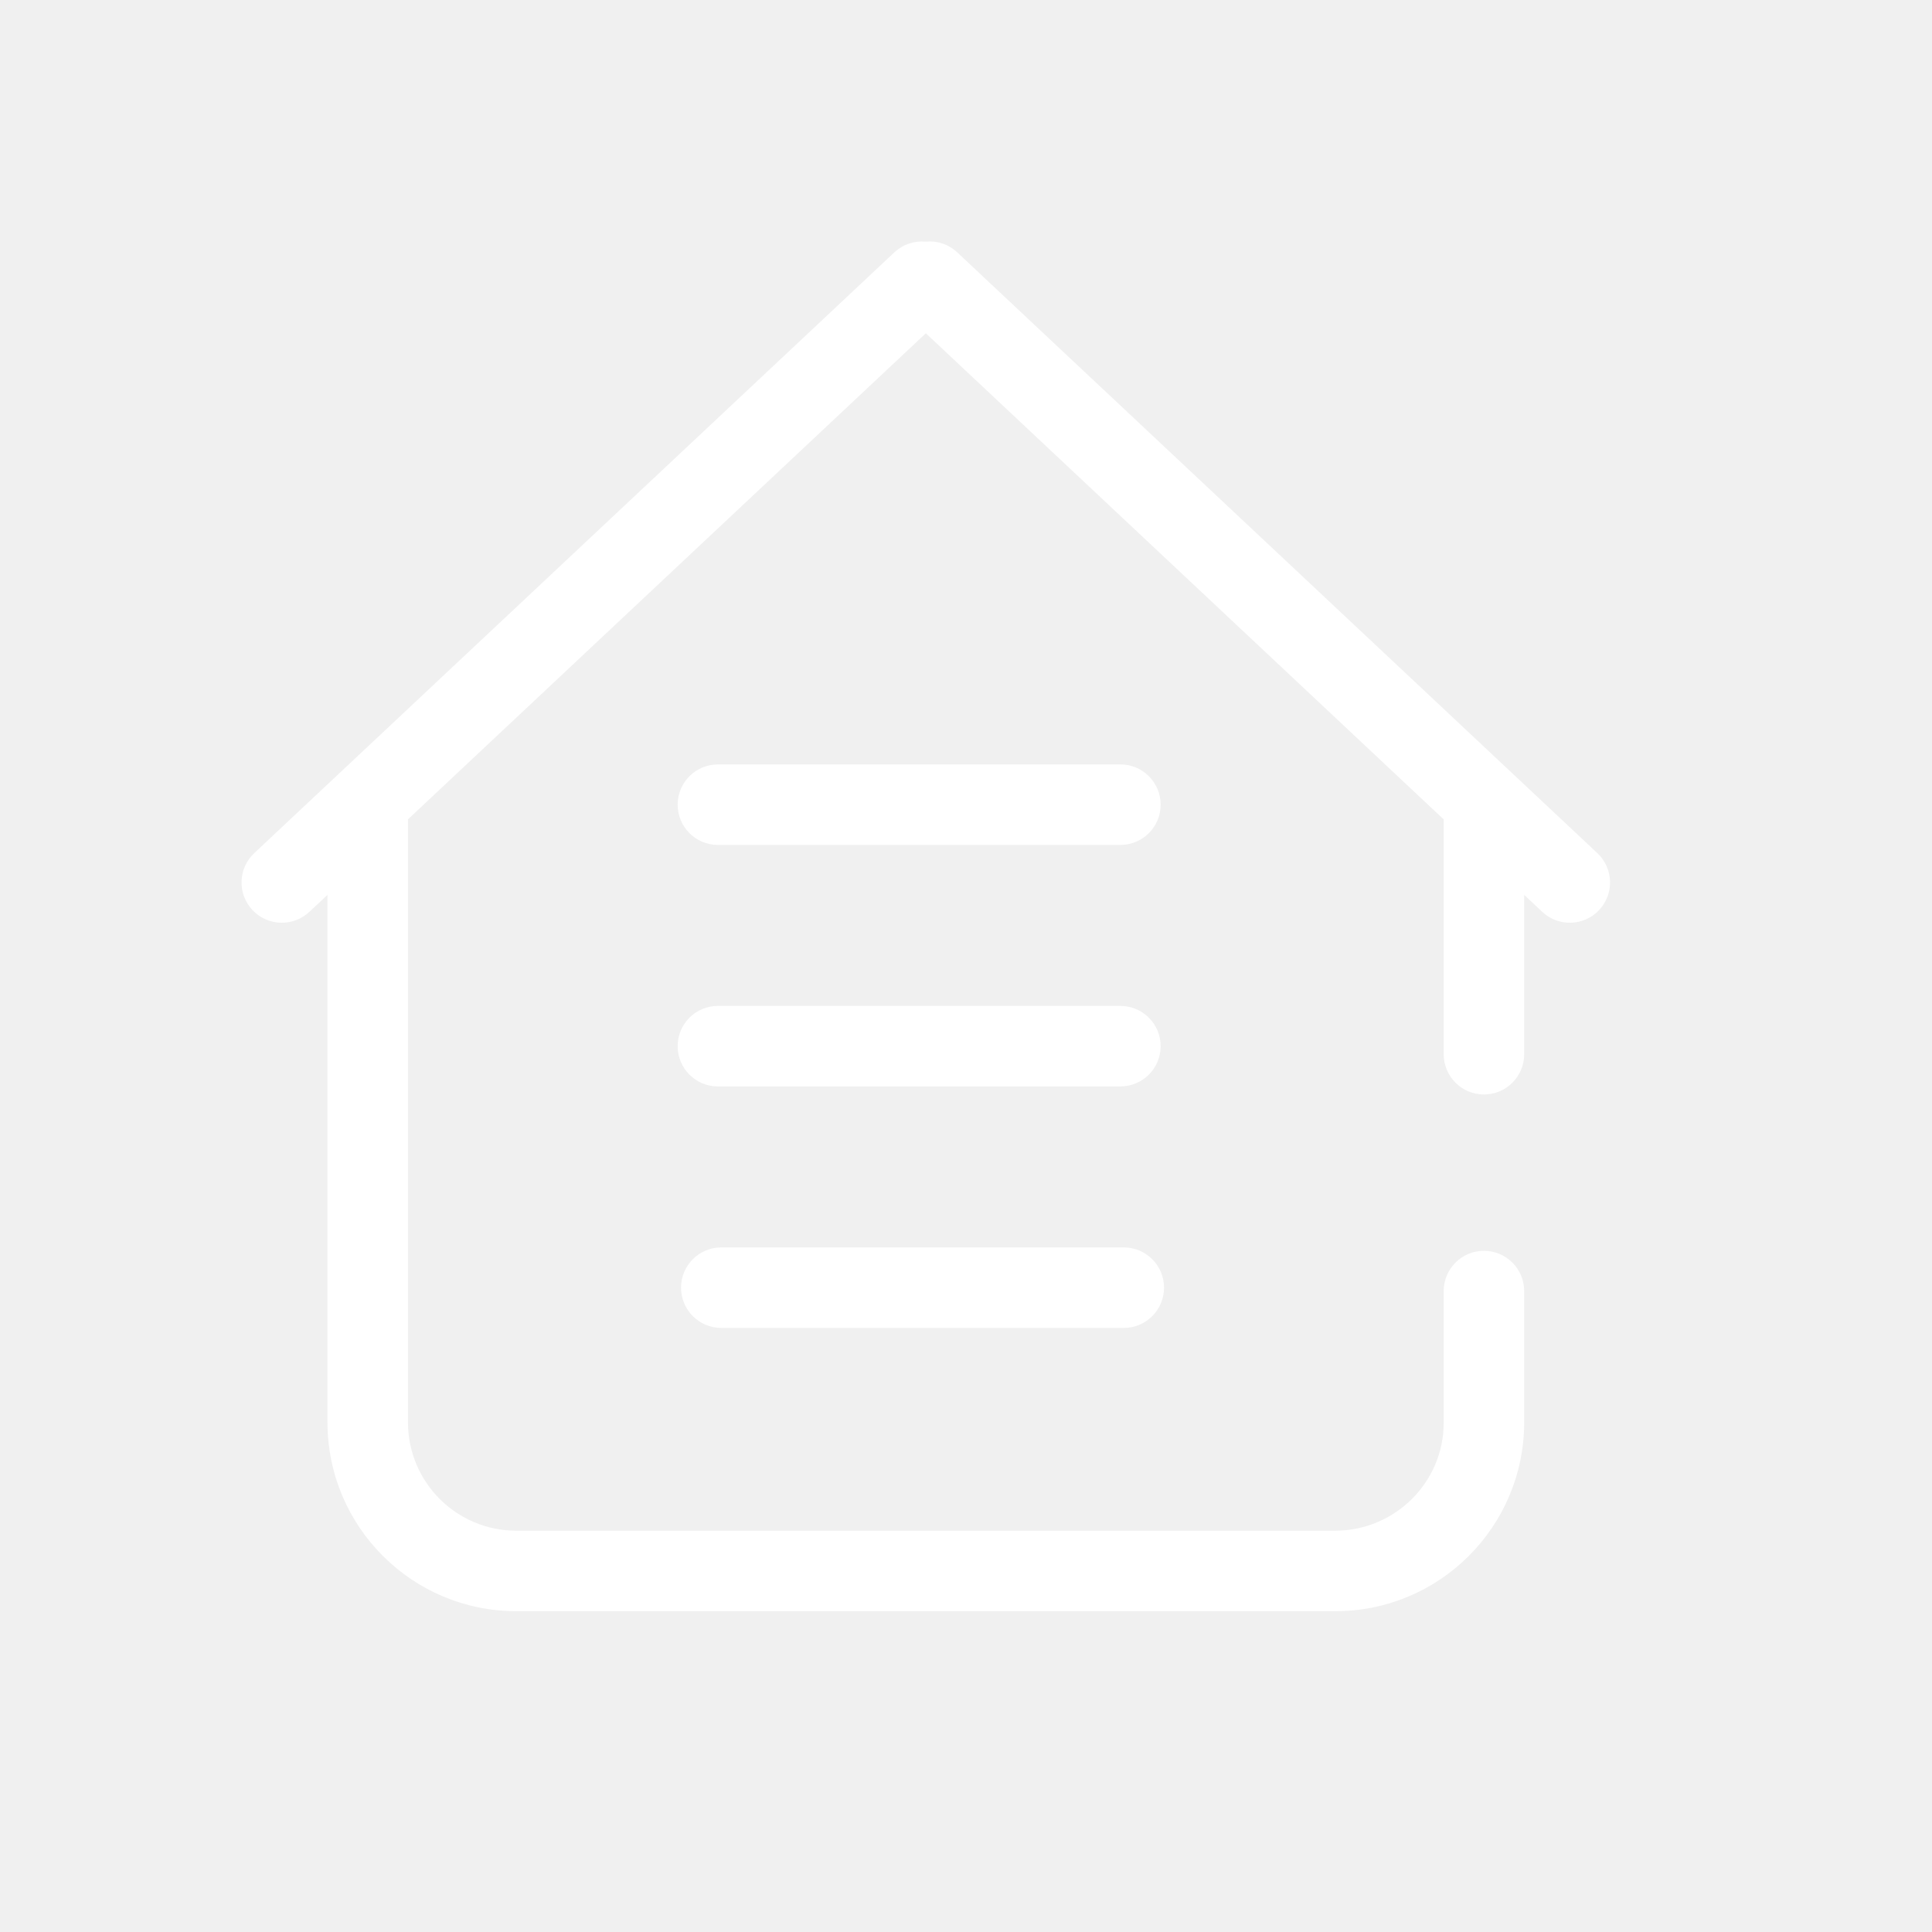
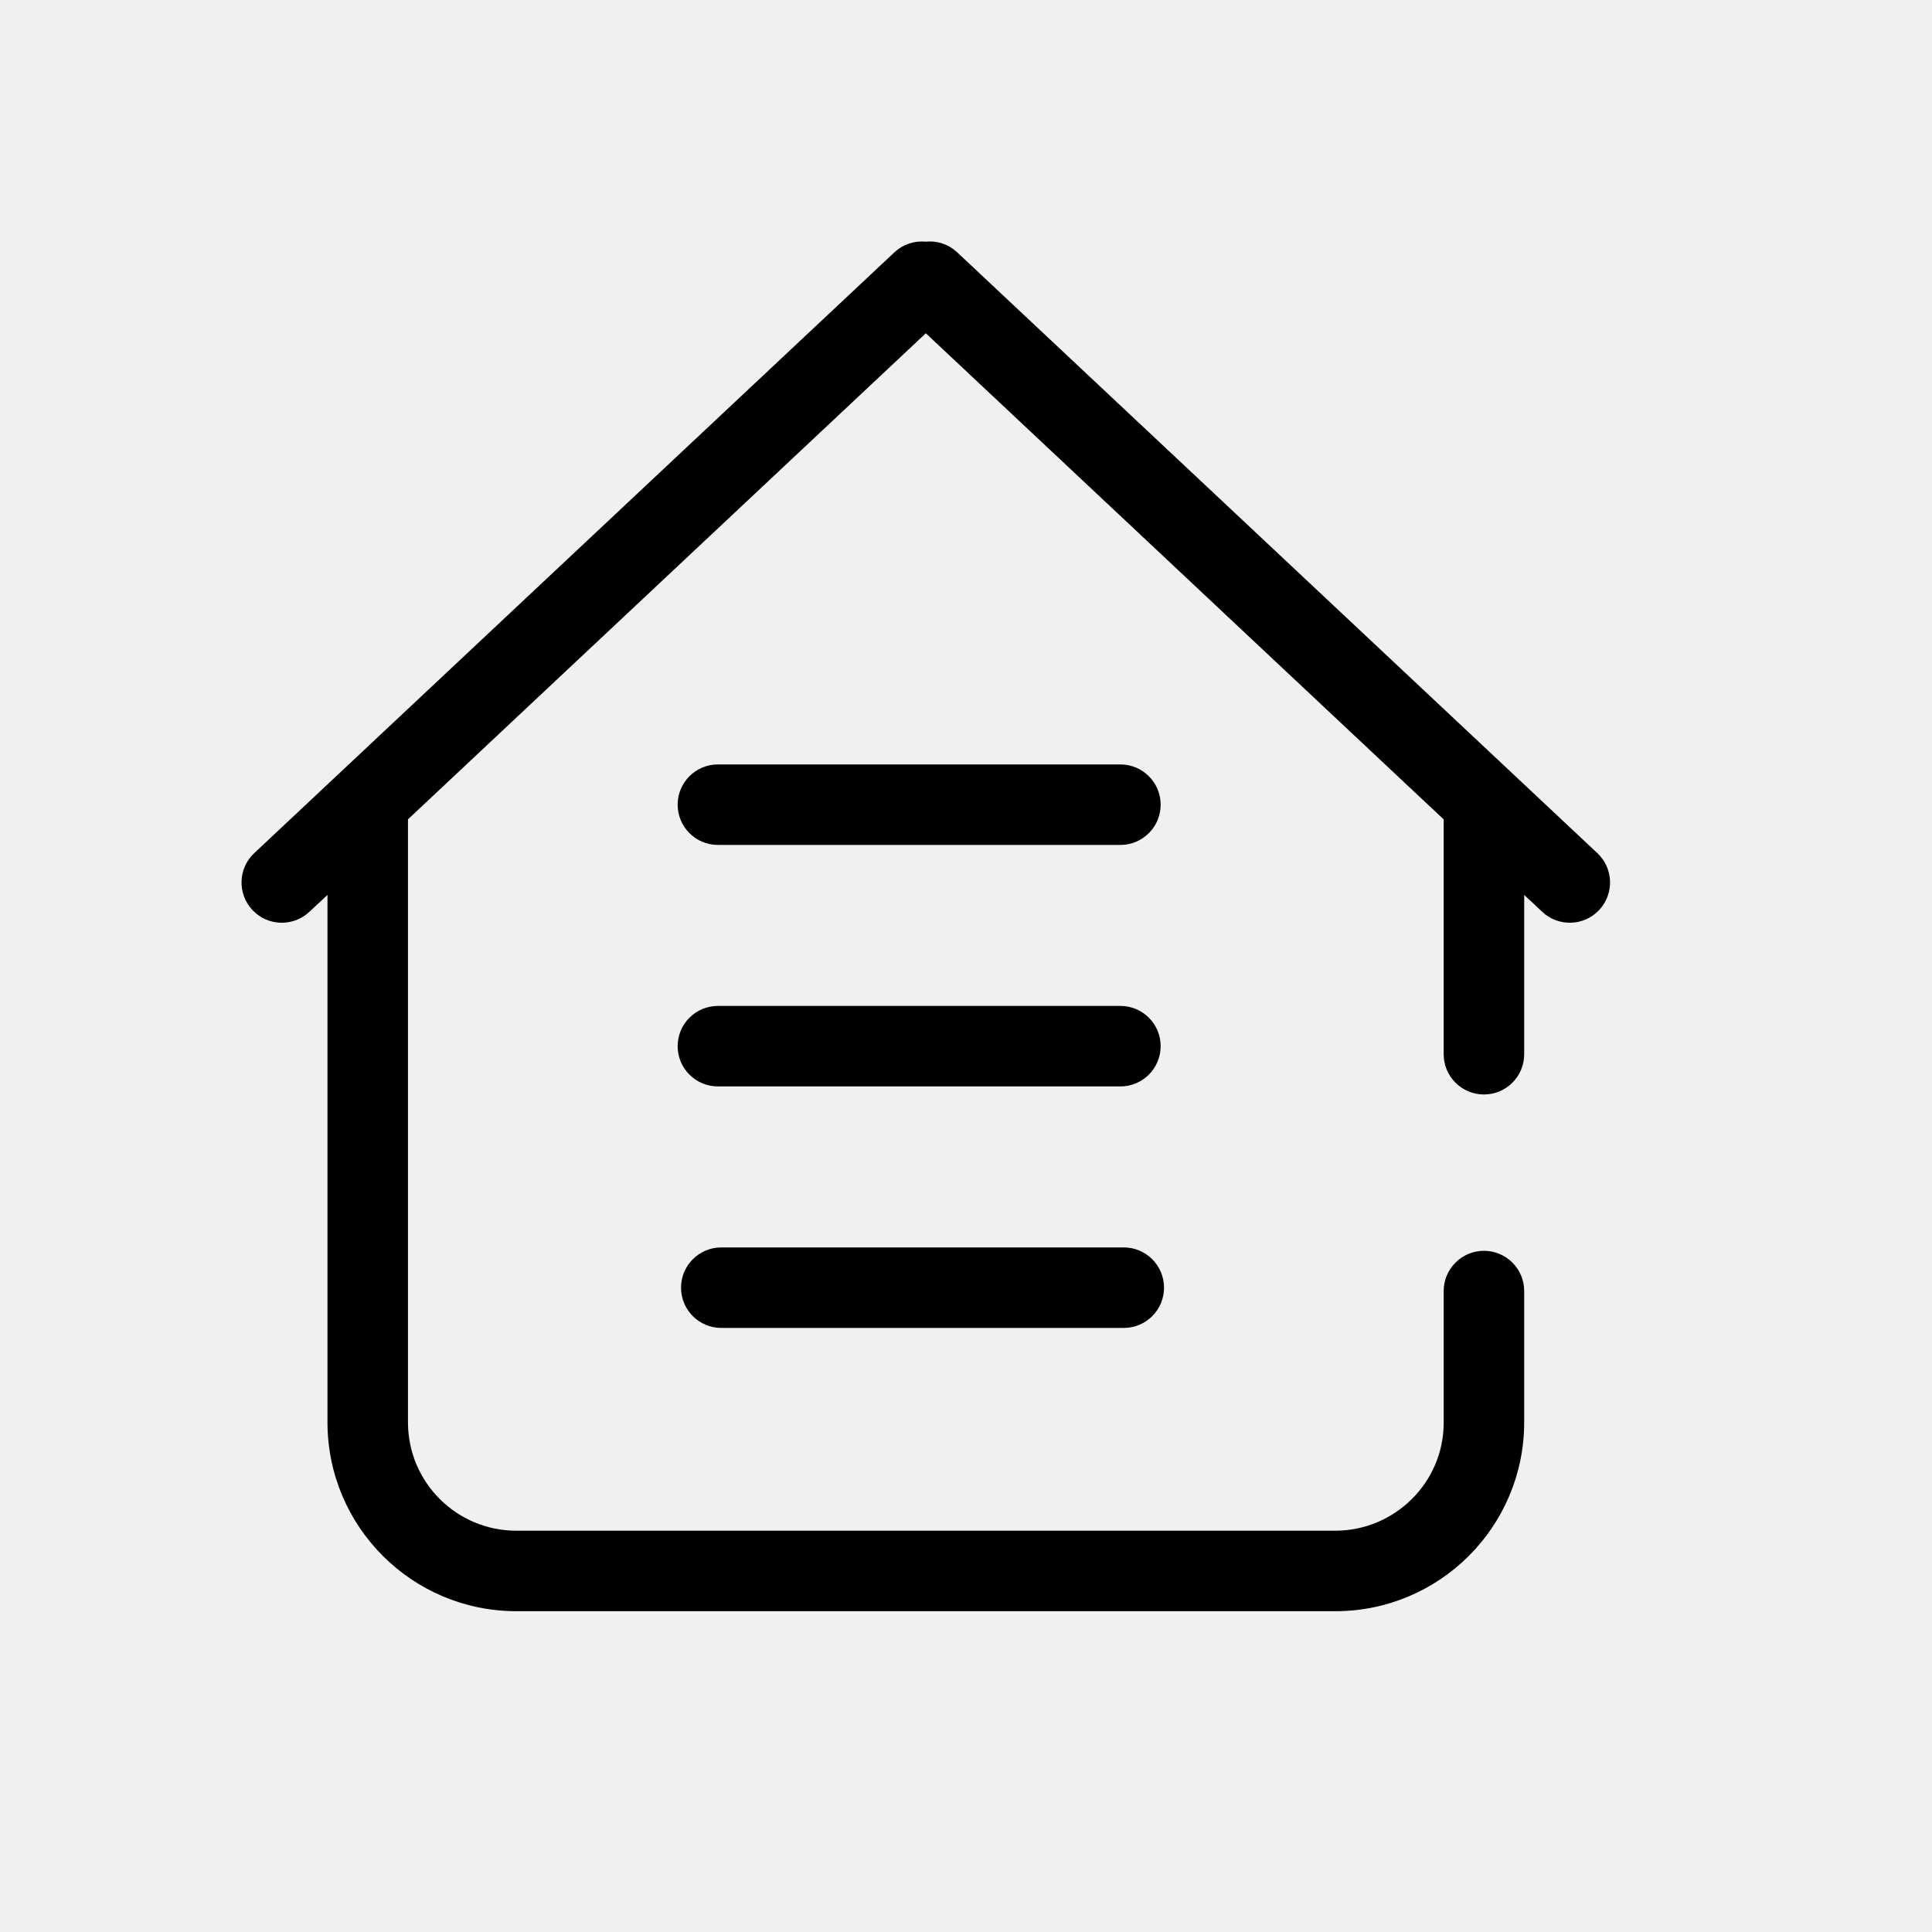
- <svg xmlns="http://www.w3.org/2000/svg" t="1571069976808" class="icon" viewBox="0 0 1024 1024" version="1.1" p-id="3847" width="128" height="128">
-   <path d="M380.503 447.829h213.333a21.333 21.333 0 0 0 0-42.667h-213.333a21.333 21.333 0 0 0 0 42.667M380.503 575.829h213.333a21.333 21.333 0 0 0 0-42.667h-213.333a21.333 21.333 0 0 0 0 42.667M382.295 703.829h213.333a21.333 21.333 0 0 0 0-42.667h-213.333a21.333 21.333 0 0 0 0 42.667" p-id="3848" fill="#ffffff" />
-   <path d="M846.636 452.181L507.18 133.589a21.205 21.205 0 0 0-16.555-5.504 21.291 21.291 0 0 0-16.427 5.504L134.743 452.181a21.333 21.333 0 0 0 29.227 31.104l9.6-8.96v279.765A100.139 100.139 0 0 0 273.751 853.973h433.92a100.139 100.139 0 0 0 100.181-99.883v-69.803a21.333 21.333 0 1 0-42.667 0v69.803c0 31.531-25.813 57.216-57.557 57.216H273.751a57.429 57.429 0 0 1-57.515-57.216V434.261L490.711 176.64l274.475 257.664v124.459a21.333 21.333 0 0 0 42.667 0V474.325l9.557 8.96a21.333 21.333 0 1 0 29.227-31.104" p-id="3849" fill="#ffffff" />
+ <svg xmlns="http://www.w3.org/2000/svg" class="icon" viewBox="0 0 1024 1024" width="128" height="128">
+   <path d="M380.503 447.83h213.333a21.333 21.333 0 000-42.667H380.503a21.333 21.333 0 000 42.666m0 128h213.333a21.333 21.333 0 000-42.666H380.503a21.333 21.333 0 000 42.666m1.792 128h213.333a21.333 21.333 0 000-42.666H382.295a21.333 21.333 0 000 42.666" />
+   <path d="M846.636 452.181L507.18 133.59a21.205 21.205 0 00-16.555-5.504 21.29 21.29 0 00-16.426 5.504L134.743 452.181a21.333 21.333 0 0029.226 31.104l9.6-8.96v279.766a100.139 100.139 0 00100.182 99.882h433.92a100.139 100.139 0 00100.18-99.882v-69.803a21.333 21.333 0 10-42.666 0v69.803c0 31.53-25.813 57.216-57.557 57.216H273.75a57.43 57.43 0 01-57.515-57.216V434.26L490.71 176.64l274.474 257.664v124.459a21.333 21.333 0 0042.667 0v-84.438l9.557 8.96a21.333 21.333 0 1029.227-31.104" />
</svg>
